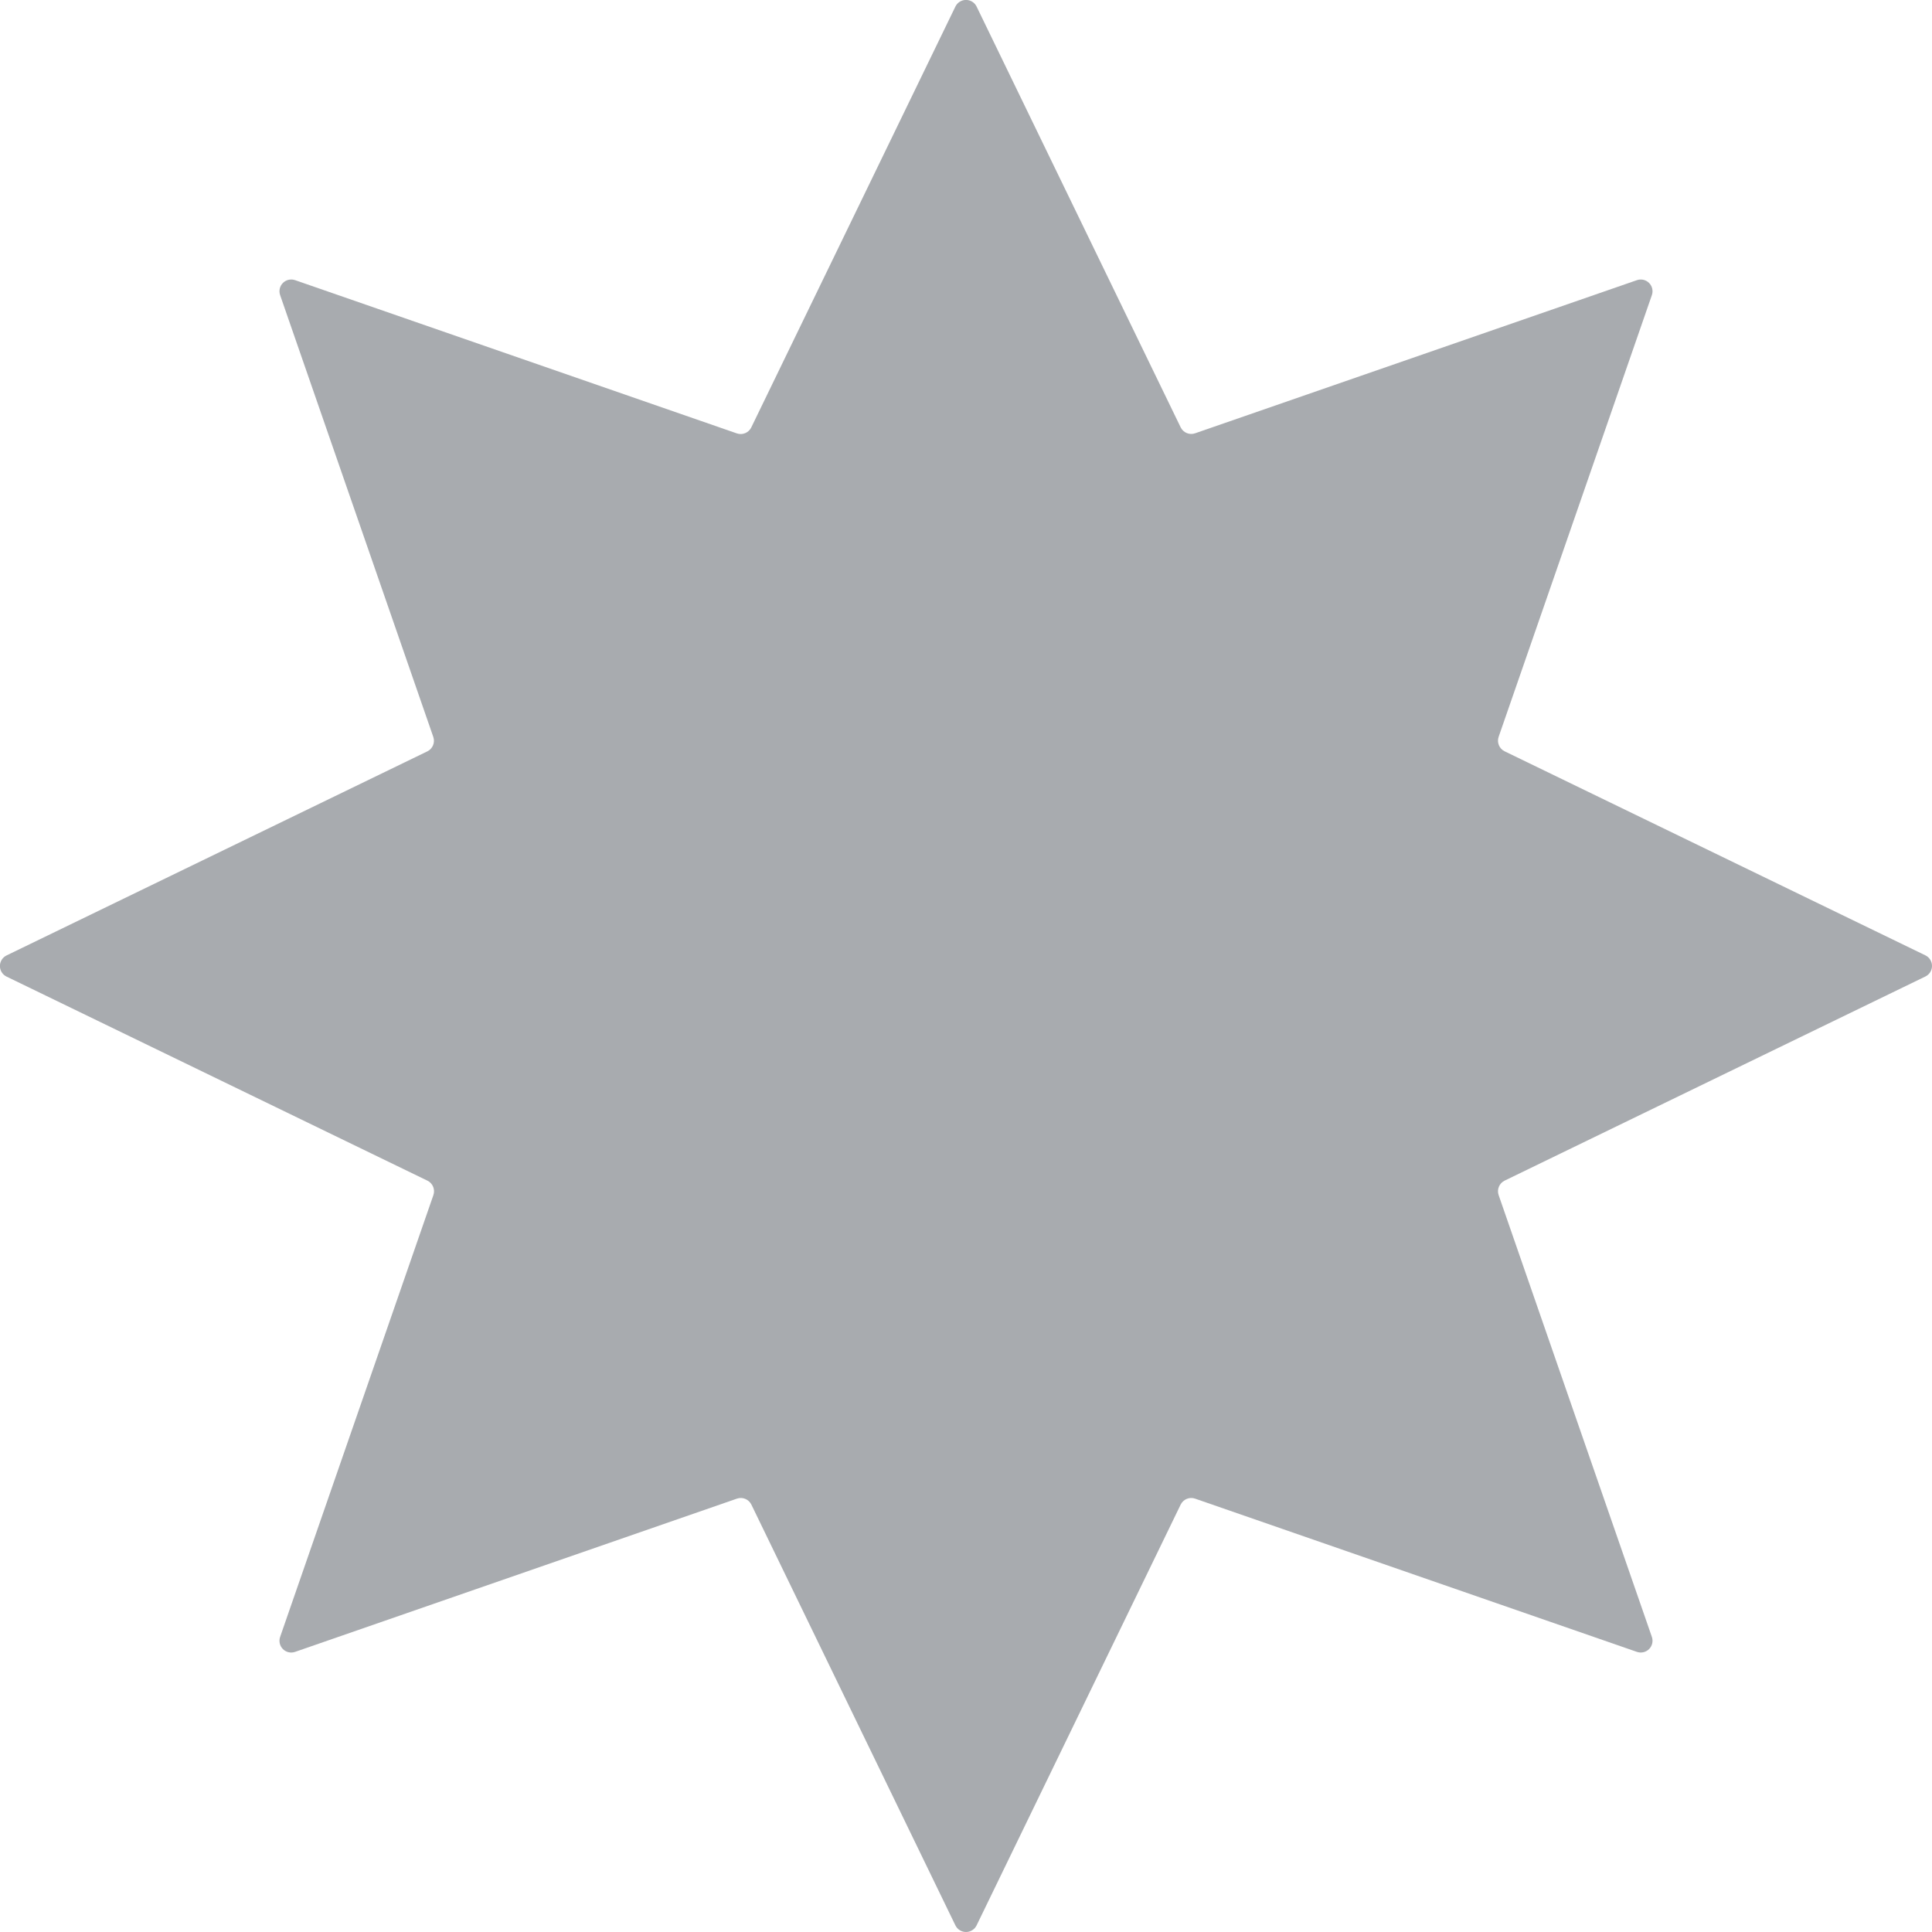
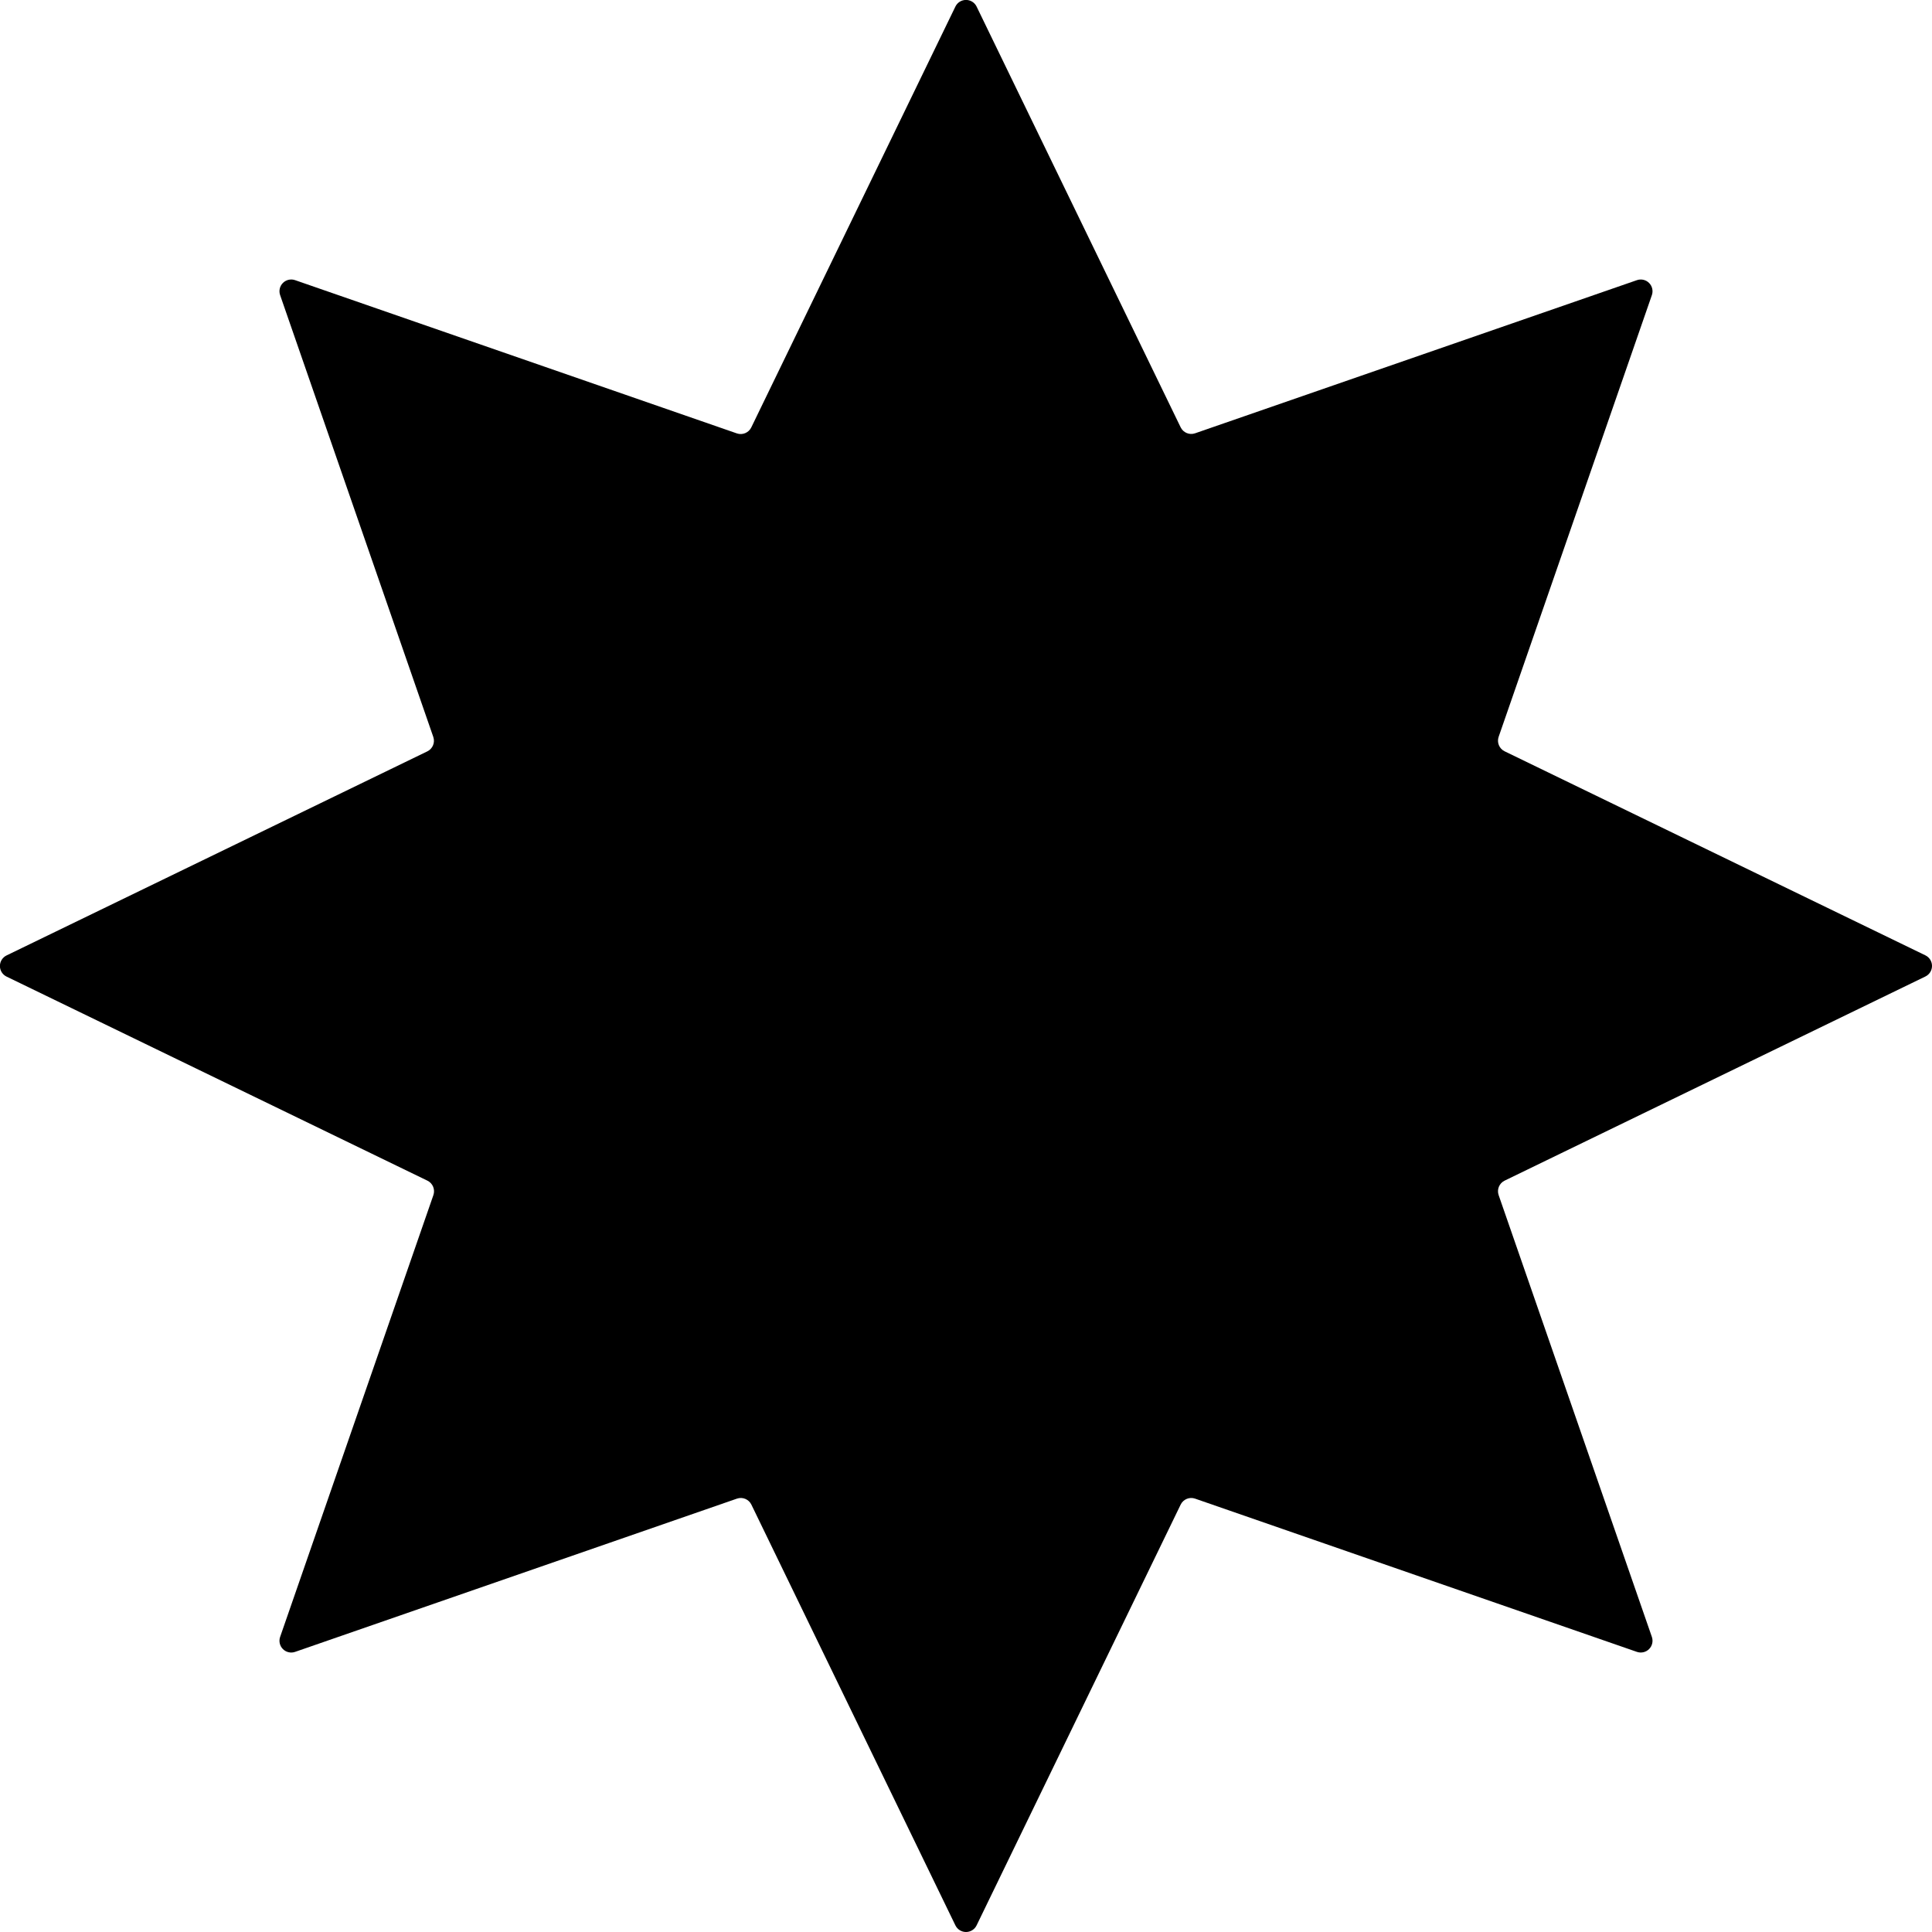
<svg xmlns="http://www.w3.org/2000/svg" width="58.995" height="58.995" viewBox="0 0 58.995 58.995">
  <defs>
    <clipPath id="clip-path">
-       <rect id="Rectangle_44" data-name="Rectangle 44" width="58.995" height="58.995" transform="translate(0 0)" fill="#a8abaf" />
+       <rect id="Rectangle_44" data-name="Rectangle 44" width="58.995" height="58.995" transform="translate(0 0)" />
    </clipPath>
  </defs>
  <g id="Group_15" data-name="Group 15" transform="translate(0 0)">
    <g id="Group_14" data-name="Group 14" clip-path="url(#clip-path)">
-       <path id="Path_5" data-name="Path 5" d="M29.821.2l6.231,12.848a.359.359,0,0,0,.441.183L49.984,8.555a.359.359,0,0,1,.457.457L45.762,22.5a.36.36,0,0,0,.182.441l12.849,6.231a.359.359,0,0,1,0,.646L45.944,36.052a.36.36,0,0,0-.182.441l4.679,13.491a.359.359,0,0,1-.457.457L36.493,45.762a.359.359,0,0,0-.441.183L29.821,58.793a.36.36,0,0,1-.647,0l-6.23-12.848a.359.359,0,0,0-.441-.183L9.012,50.441a.359.359,0,0,1-.458-.457l4.68-13.491a.36.36,0,0,0-.183-.441L.2,29.821a.359.359,0,0,1,0-.646l12.848-6.231a.36.36,0,0,0,.183-.441L8.554,9.012a.359.359,0,0,1,.458-.457L22.5,13.234a.359.359,0,0,0,.441-.183L29.174.2a.36.36,0,0,1,.647,0" fill="#a8abaf" />
+       <path id="Path_5" data-name="Path 5" d="M29.821.2l6.231,12.848a.359.359,0,0,0,.441.183L49.984,8.555a.359.359,0,0,1,.457.457L45.762,22.5a.36.36,0,0,0,.182.441l12.849,6.231a.359.359,0,0,1,0,.646L45.944,36.052a.36.36,0,0,0-.182.441l4.679,13.491a.359.359,0,0,1-.457.457L36.493,45.762a.359.359,0,0,0-.441.183L29.821,58.793a.36.36,0,0,1-.647,0l-6.23-12.848a.359.359,0,0,0-.441-.183L9.012,50.441a.359.359,0,0,1-.458-.457l4.68-13.491a.36.36,0,0,0-.183-.441L.2,29.821a.359.359,0,0,1,0-.646l12.848-6.231a.36.36,0,0,0,.183-.441L8.554,9.012a.359.359,0,0,1,.458-.457L22.5,13.234a.359.359,0,0,0,.441-.183L29.174.2a.36.36,0,0,1,.647,0" />
    </g>
  </g>
</svg>
